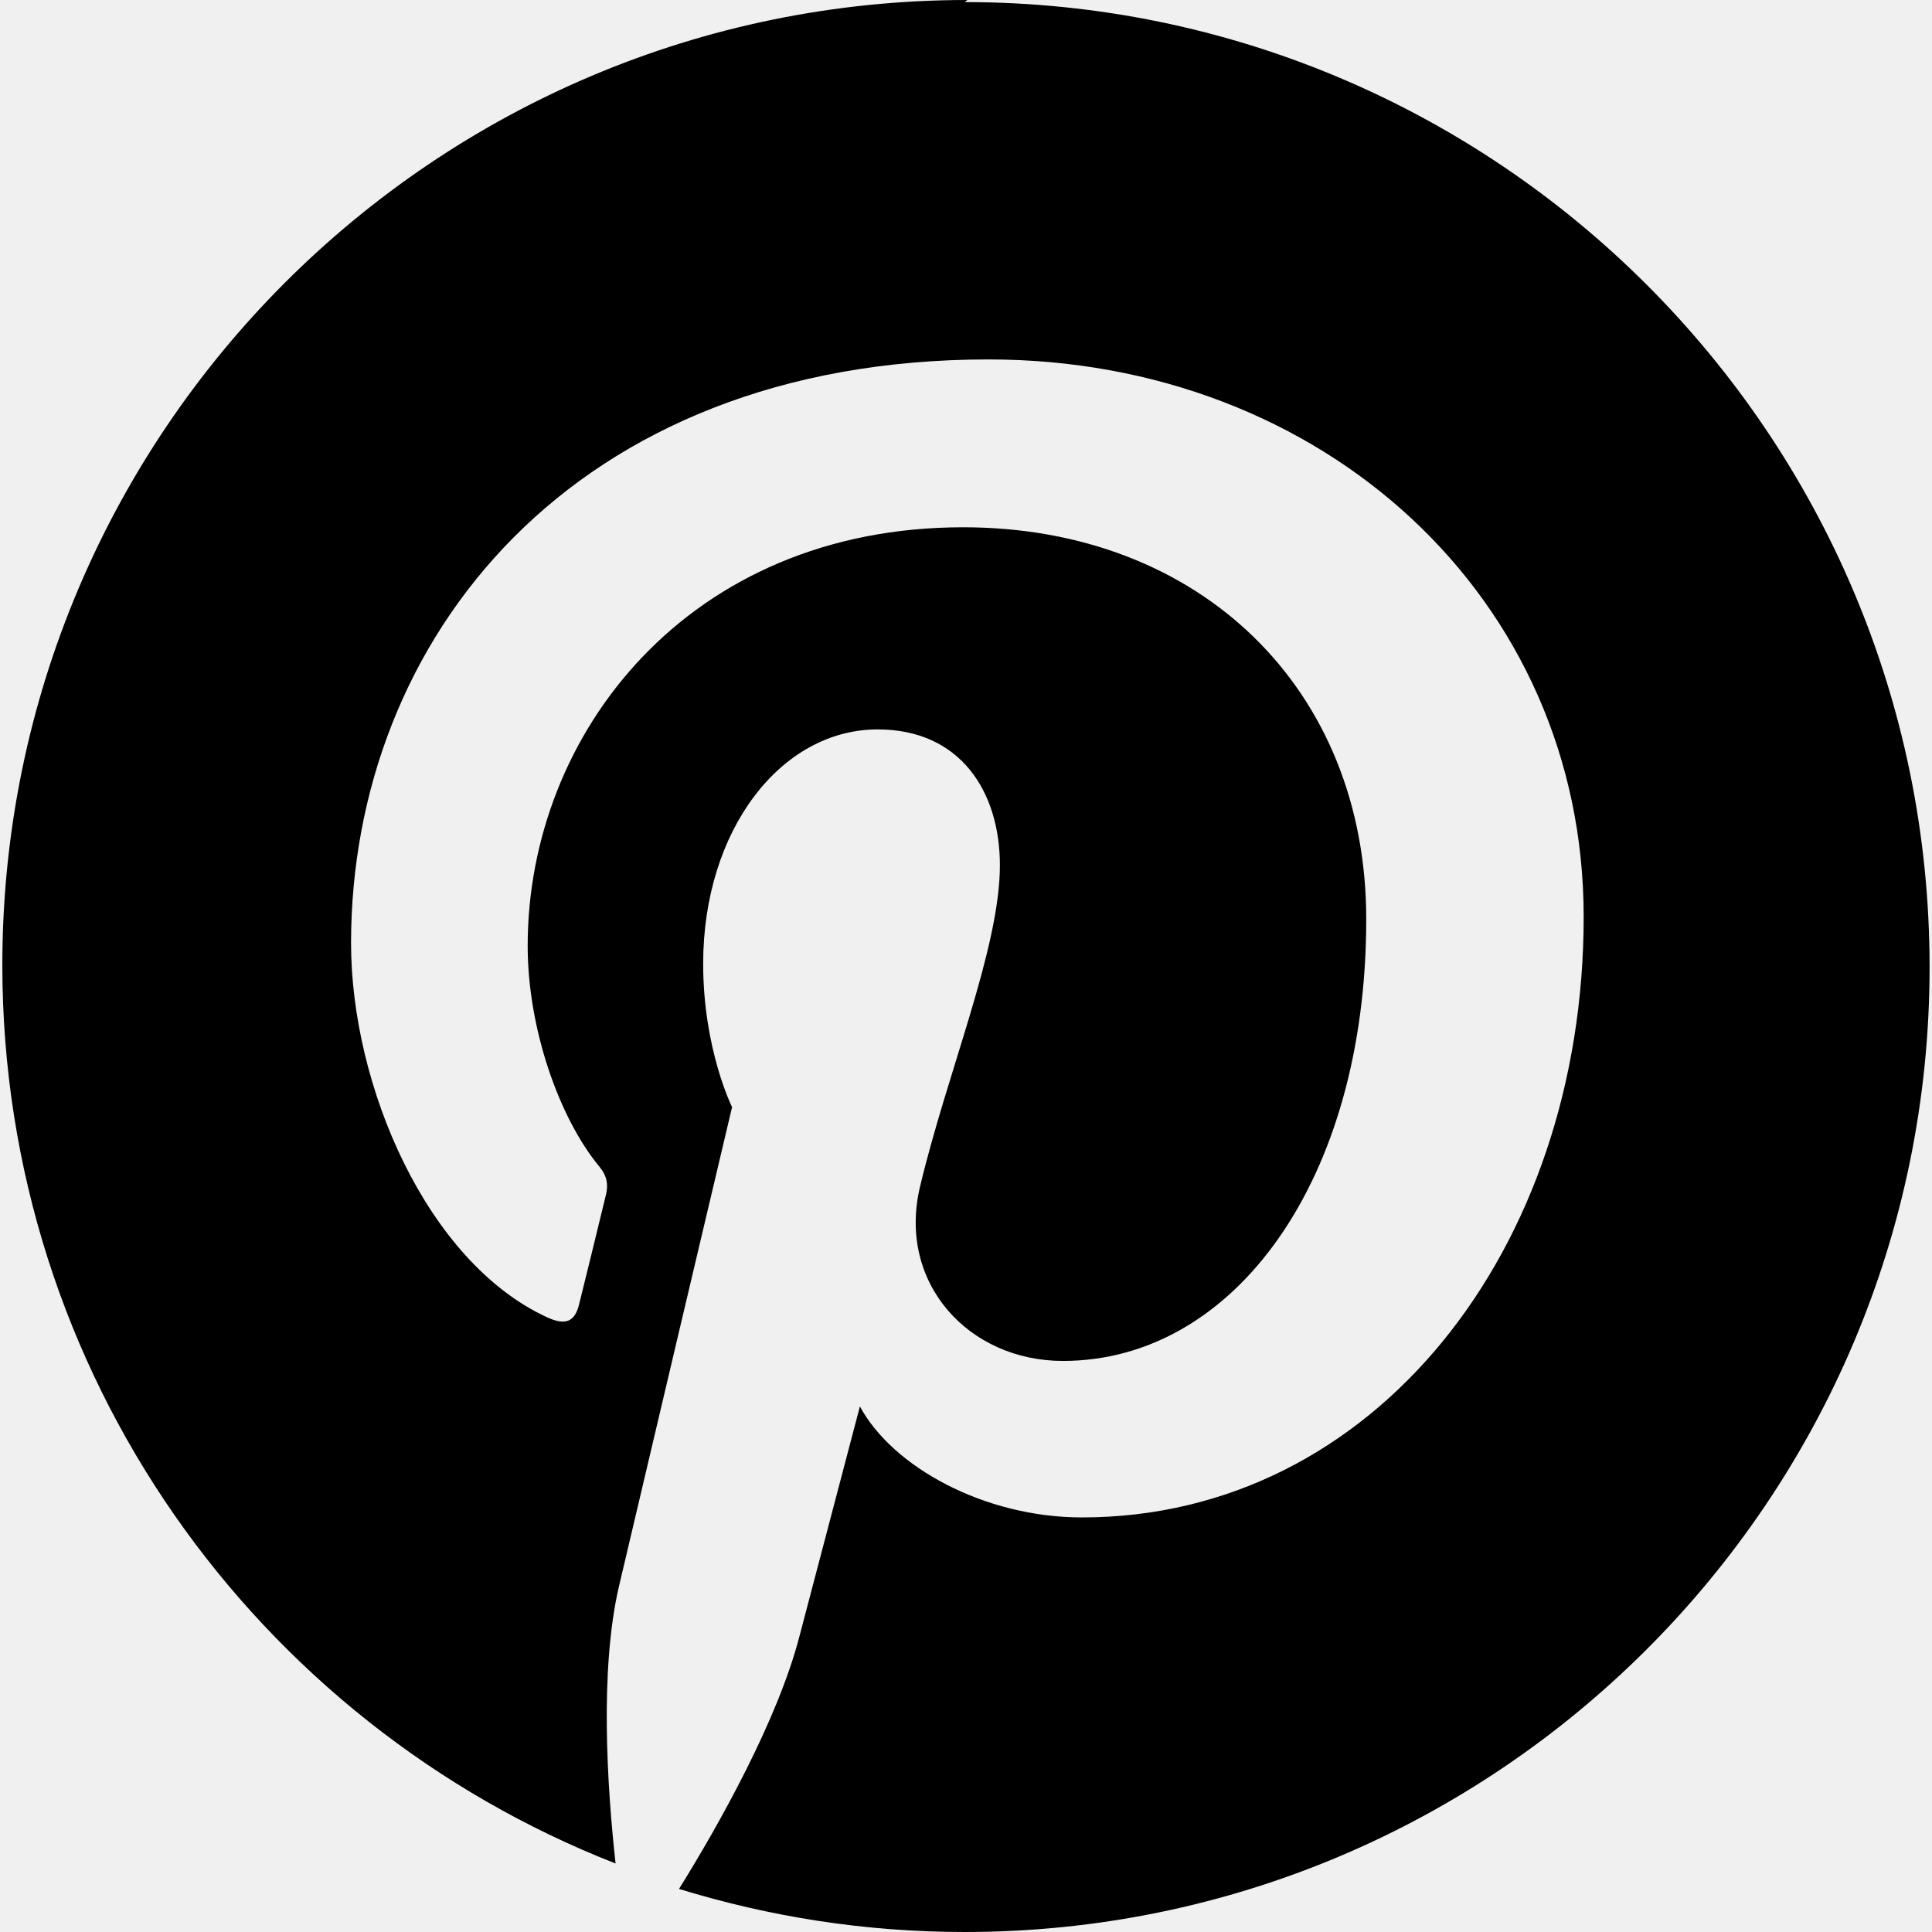
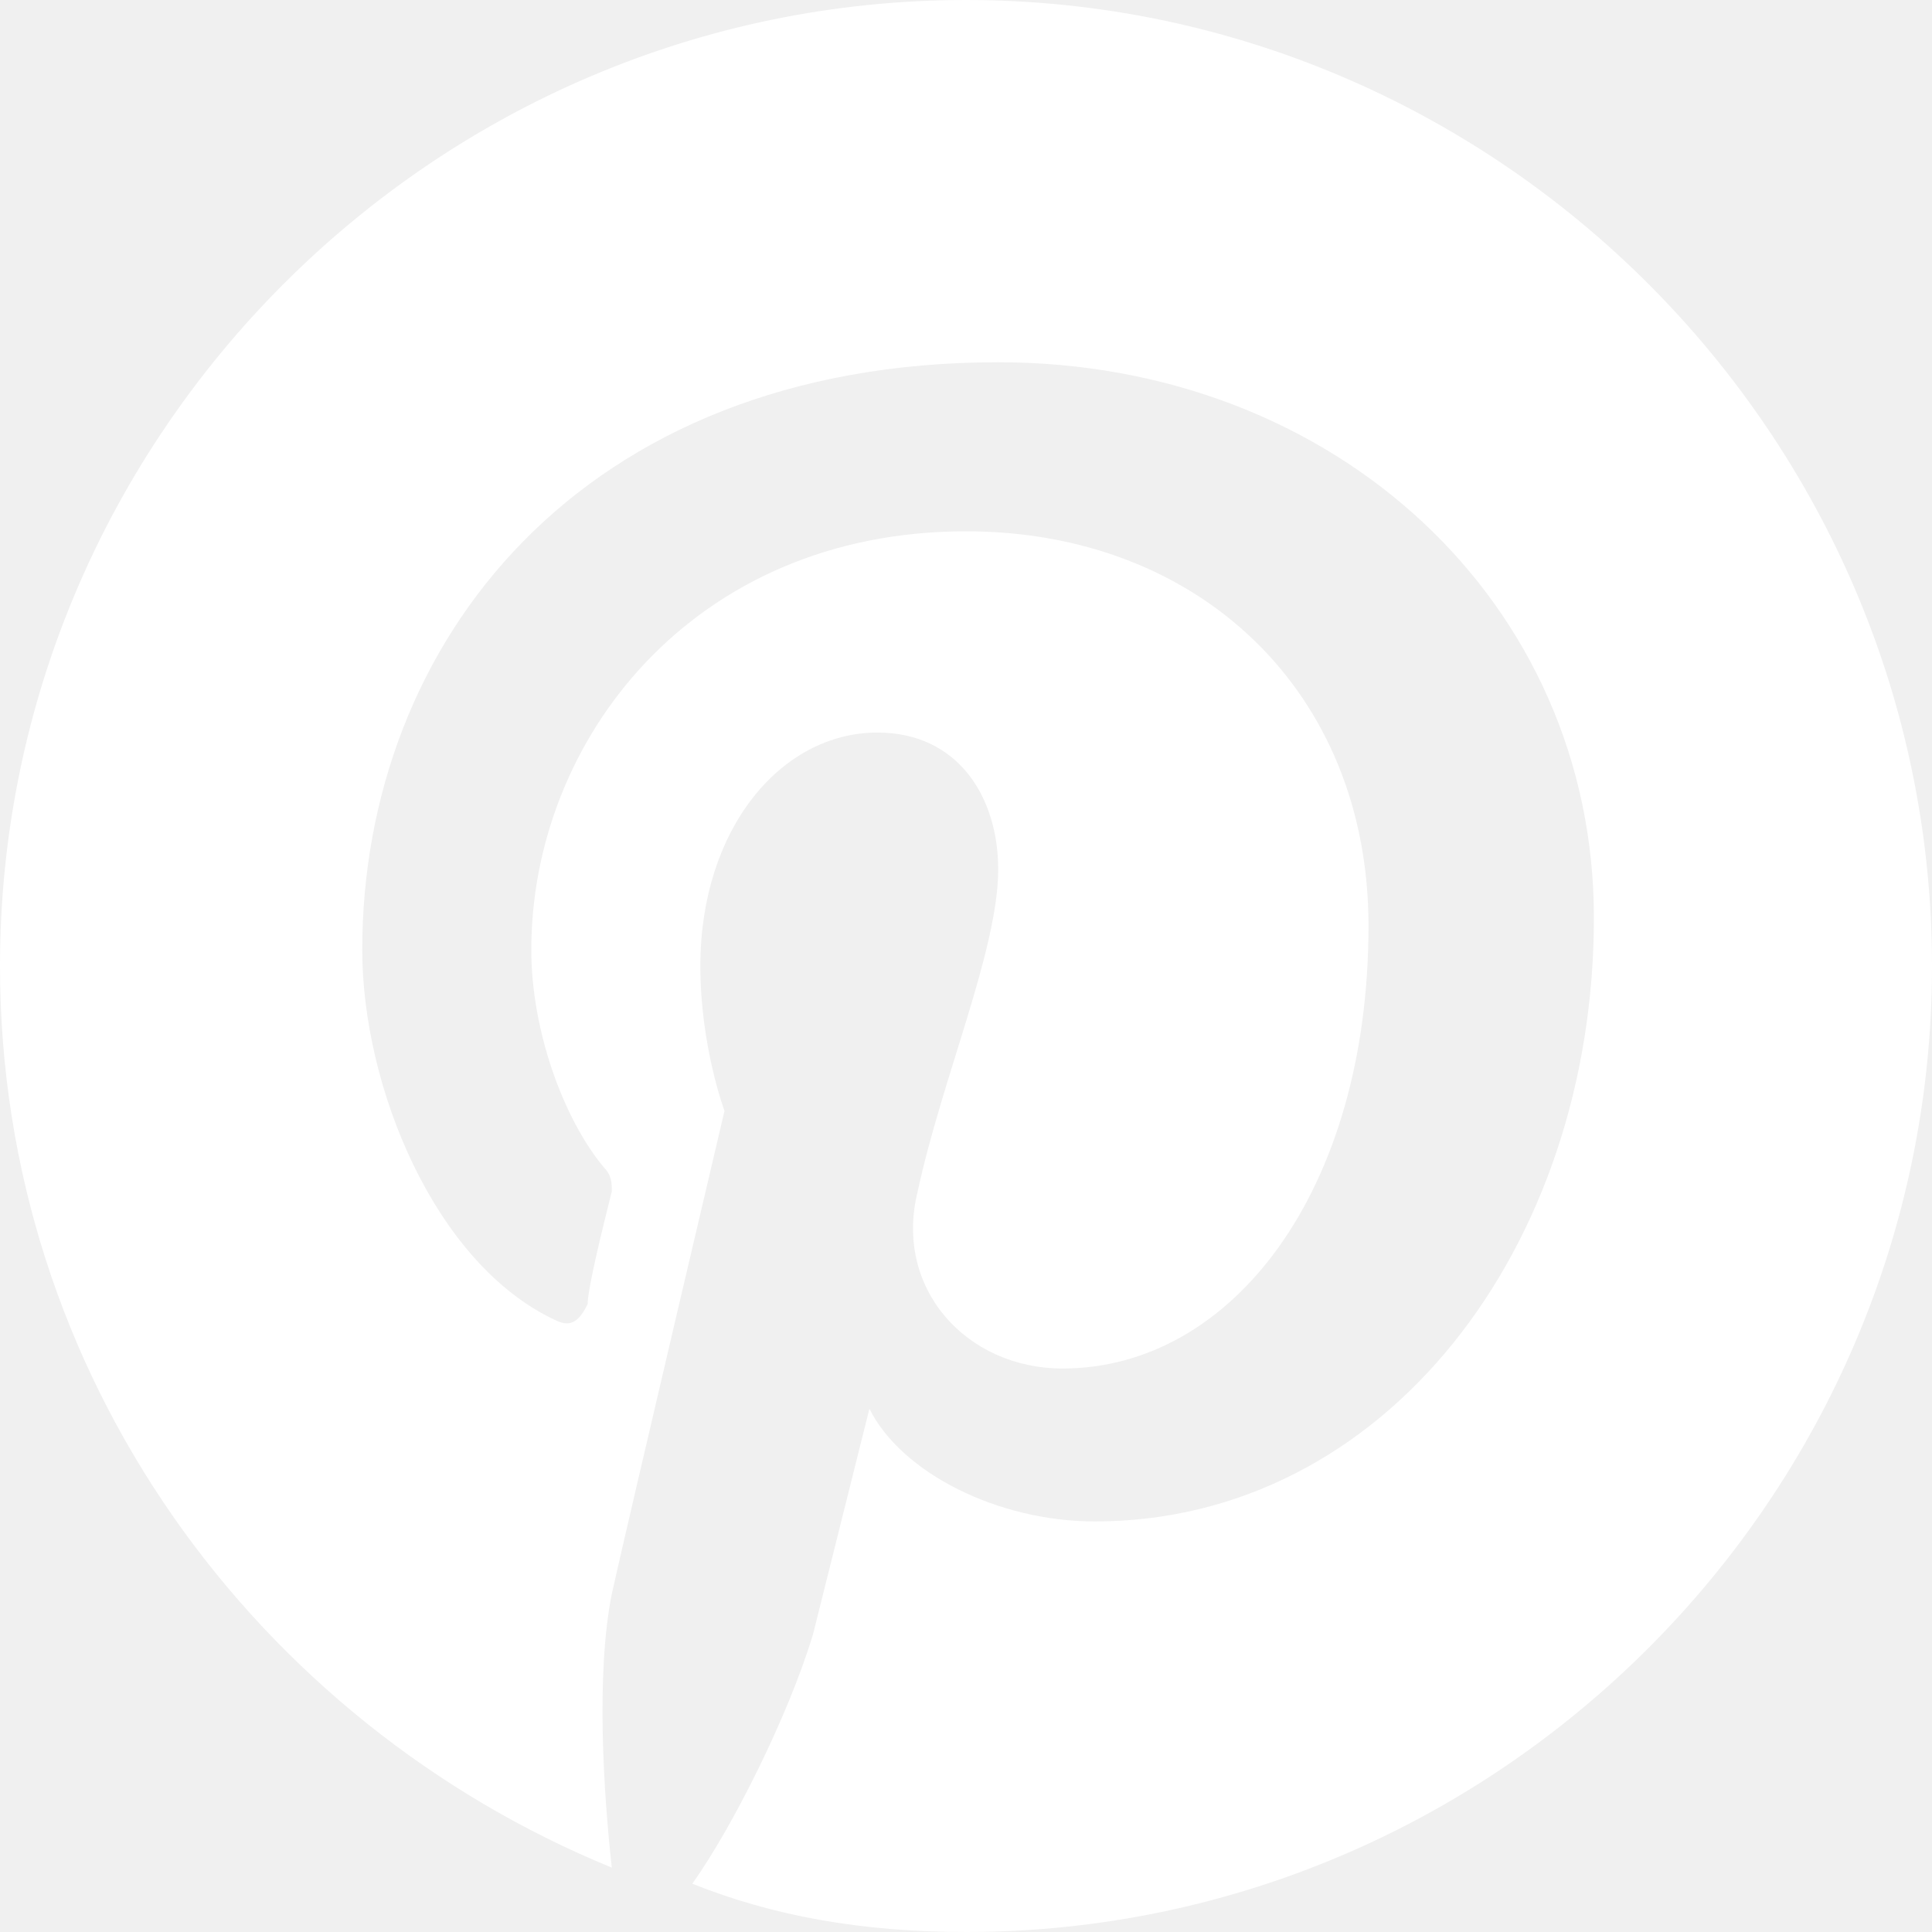
- <svg xmlns="http://www.w3.org/2000/svg" width="24px" height="24px" viewBox="0 0 24 24" role="img">
-   <path d="M12.017 0C5.396 0 .029 5.367.029 11.987c0 5.079 3.158 9.417 7.618 11.162-.105-.949-.199-2.403.041-3.439.219-.937 1.406-5.957 1.406-5.957s-.359-.72-.359-1.781c0-1.663.967-2.911 2.168-2.911 1.024 0 1.518.769 1.518 1.688 0 1.029-.653 2.567-.992 3.992-.285 1.193.6 2.165 1.775 2.165 2.128 0 3.768-2.245 3.768-5.487 0-2.861-2.063-4.869-5.008-4.869-3.41 0-5.409 2.562-5.409 5.199 0 1.033.394 2.143.889 2.741.099.12.112.225.085.345-.09.375-.293 1.199-.334 1.363-.053.225-.172.271-.401.165-1.495-.69-2.433-2.878-2.433-4.646 0-3.776 2.748-7.252 7.92-7.252 4.158 0 7.392 2.967 7.392 6.923 0 4.135-2.607 7.462-6.233 7.462-1.214 0-2.354-.629-2.758-1.379l-.749 2.848c-.269 1.045-1.004 2.352-1.498 3.146 1.123.345 2.306.535 3.55.535 6.607 0 11.985-5.365 11.985-11.987C23.97 5.39 18.592.026 11.985.026L12.017 0z" />
+ <svg xmlns="http://www.w3.org/2000/svg" version="1.1" id="Laag_1" x="0px" y="0px" viewBox="0 0 24 24" style="enable-background:new 0 0 24 24;" xml:space="preserve">
+   <style type="text/css">
+ 	.st0{fill:#FFFFFF;}
+ </style>
+   <path class="st0" d="M12,0C5.4,0,0,5.4,0,12c0,5.1,3.2,9.4,7.6,11.2c-0.1-0.9-0.2-2.4,0-3.4c0.2-0.9,1.4-6,1.4-6S8.7,13,8.7,12  c0-1.7,1-2.9,2.2-2.9c1,0,1.5,0.8,1.5,1.7c0,1-0.7,2.6-1,4c-0.3,1.2,0.6,2.2,1.8,2.2c2.1,0,3.8-2.2,3.8-5.5c0-2.9-2.1-4.9-5-4.9  c-3.4,0-5.4,2.6-5.4,5.2c0,1,0.4,2.1,0.9,2.7c0.1,0.1,0.1,0.2,0.1,0.3c-0.1,0.4-0.3,1.2-0.3,1.4c-0.1,0.2-0.2,0.3-0.4,0.2  c-1.5-0.7-2.4-2.9-2.4-4.6c0-3.8,2.7-7.3,7.9-7.3c4.2,0,7.4,3,7.4,6.9c0,4.1-2.6,7.5-6.2,7.5c-1.2,0-2.4-0.6-2.8-1.4l-0.7,2.8  c-0.3,1-1,2.4-1.5,3.1C9.6,23.8,10.7,24,12,24c6.6,0,12-5.4,12-12C24,5.4,18.6,0,12,0L12,0z" />
</svg>
